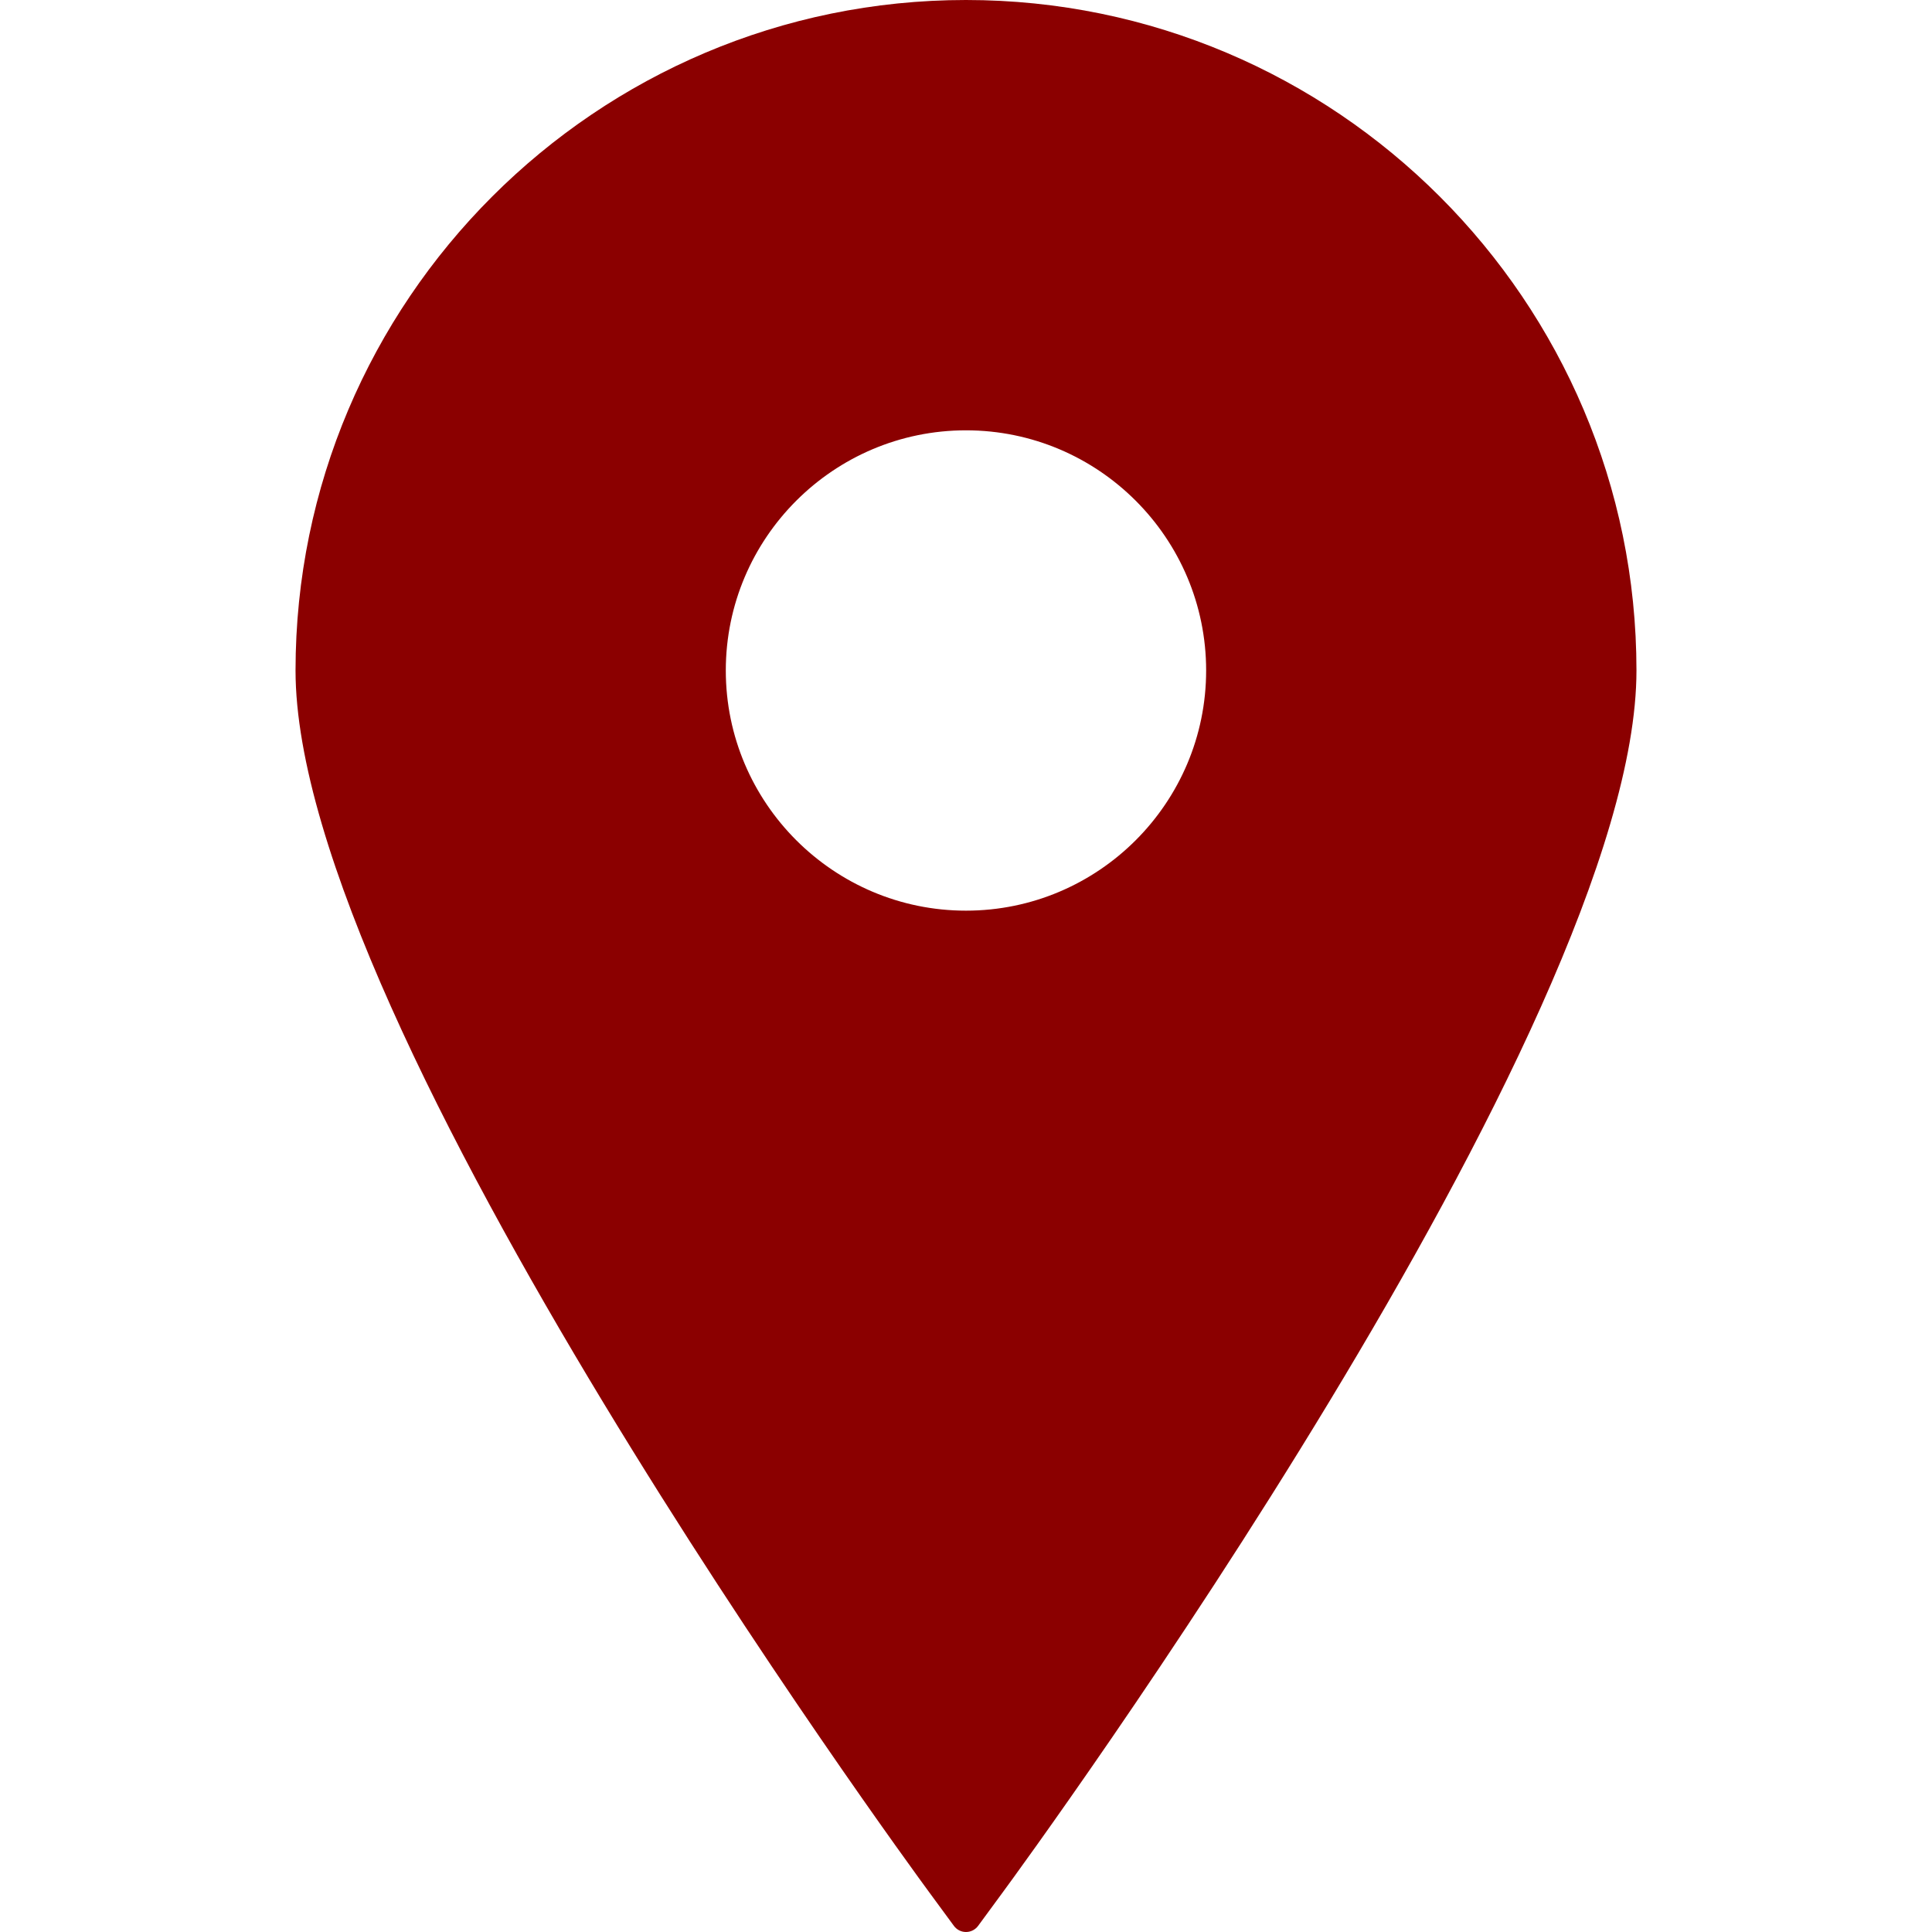
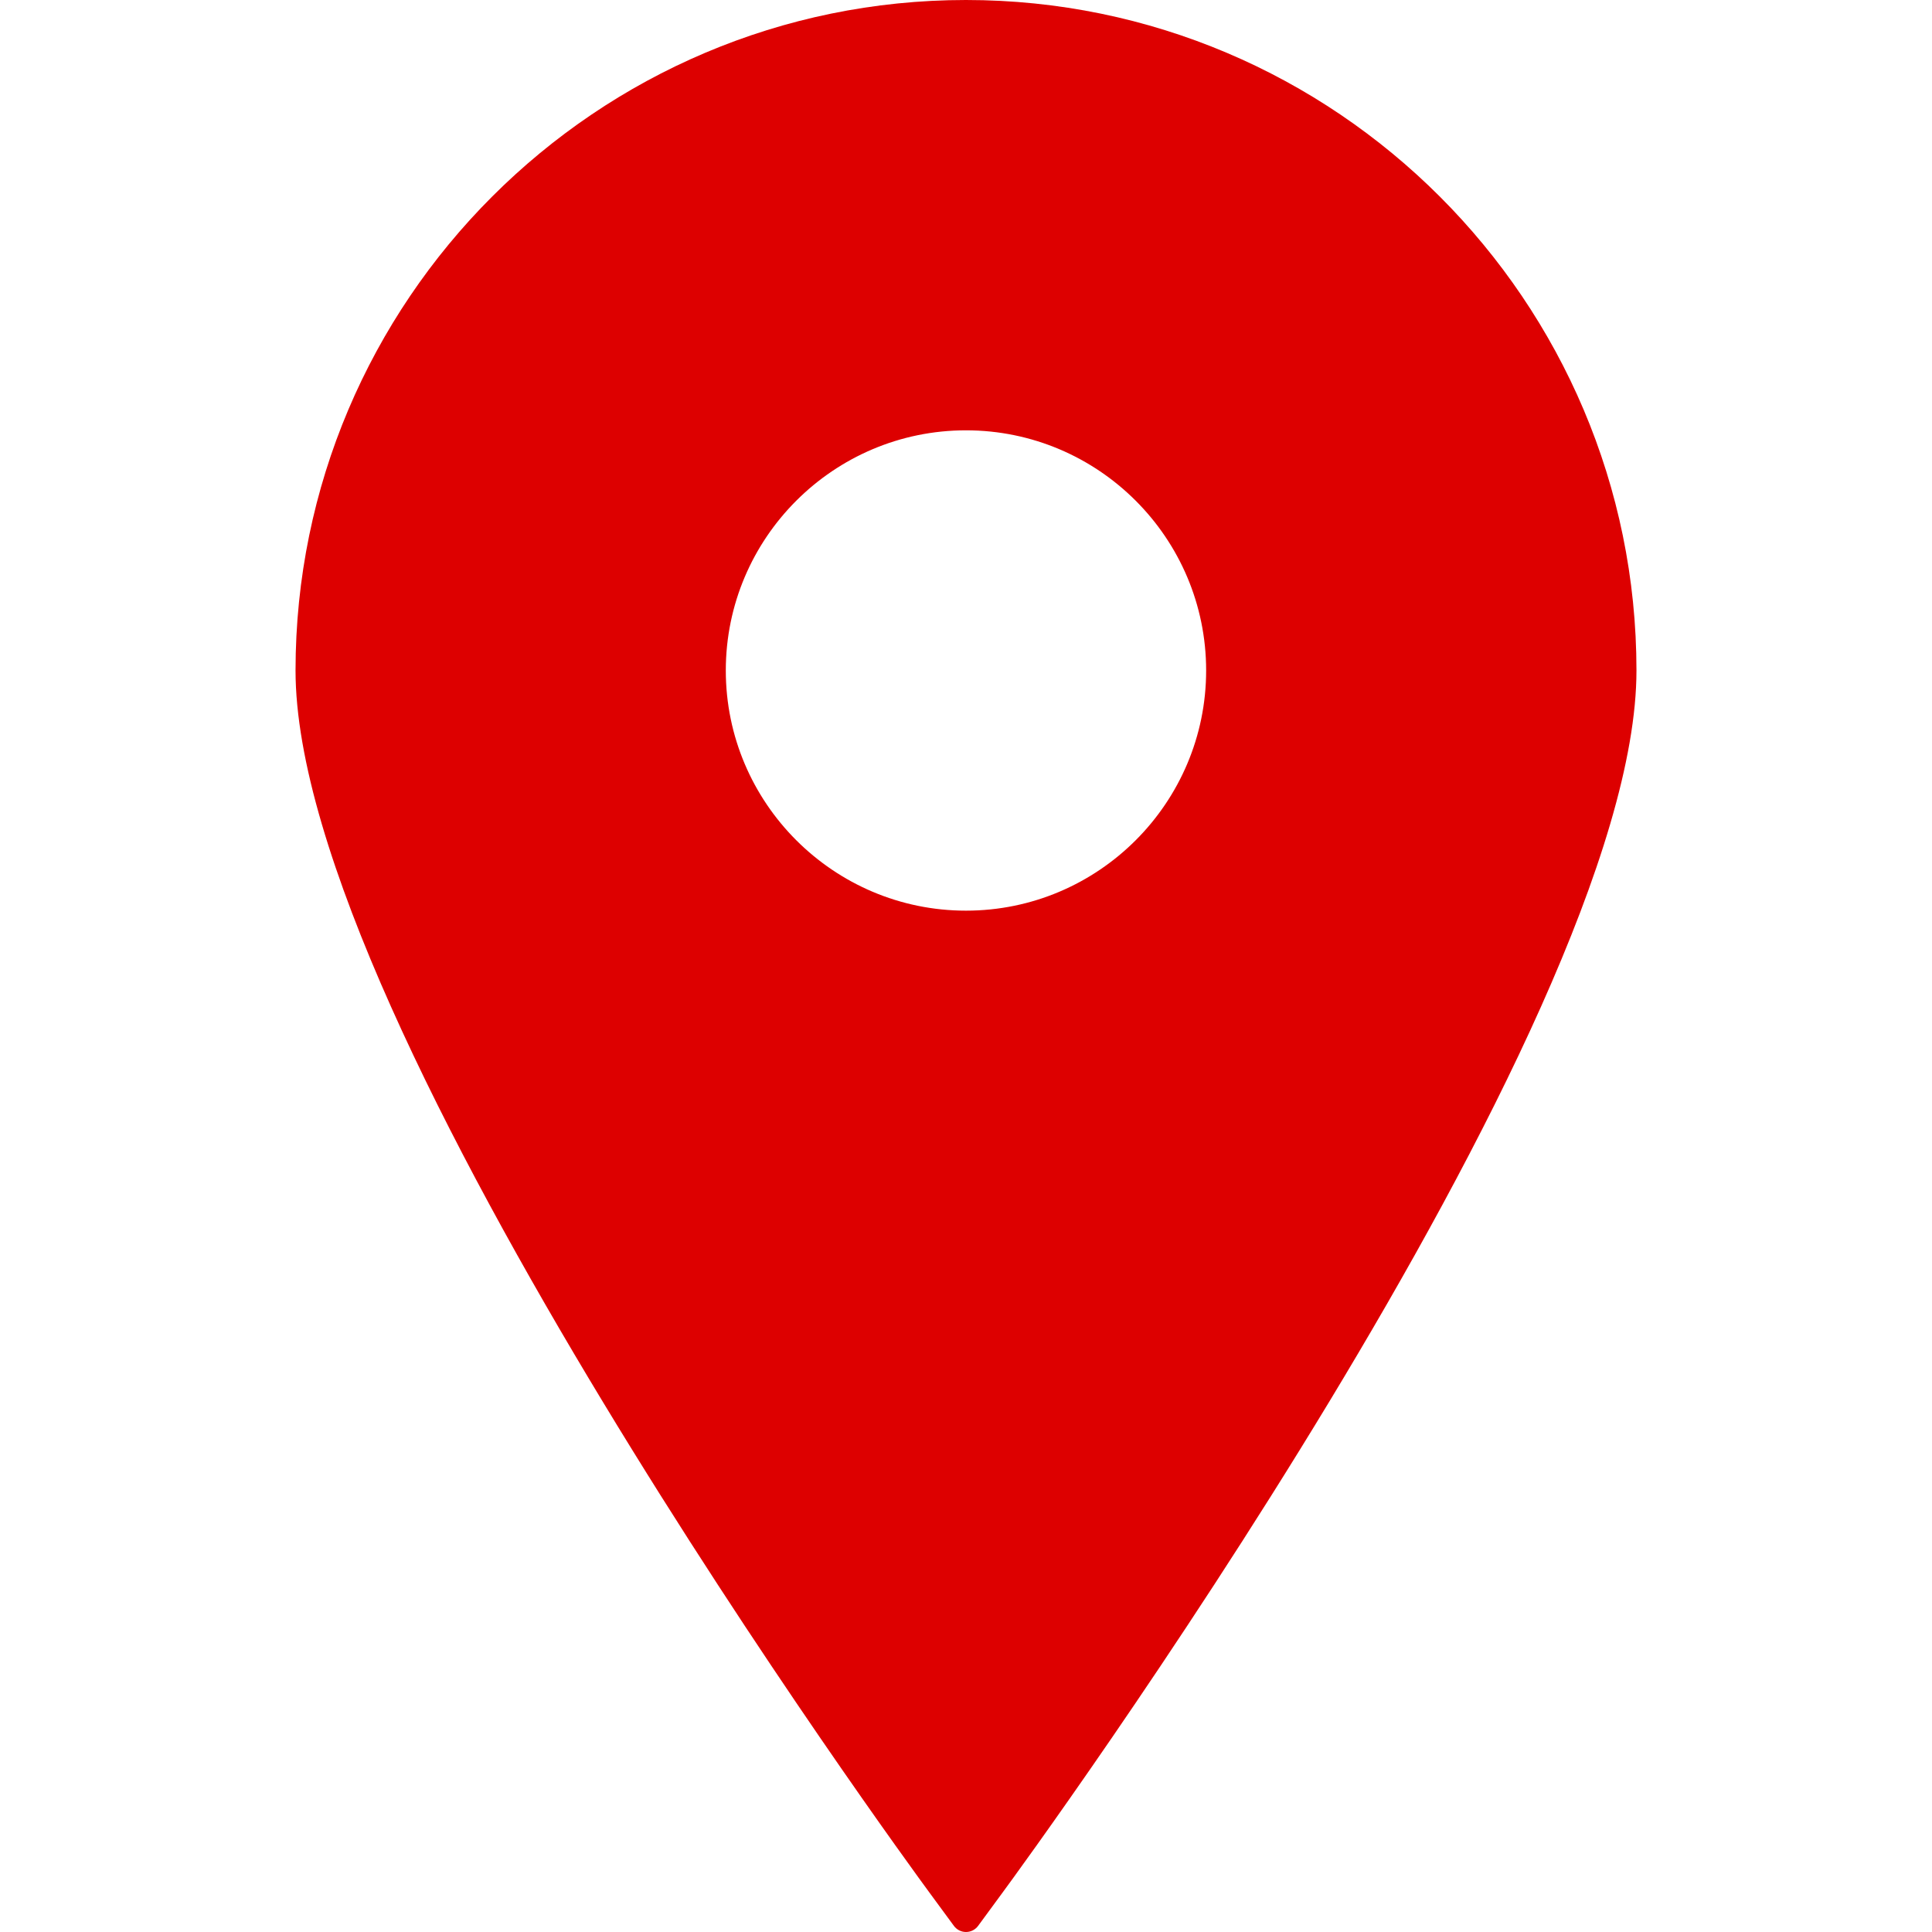
<svg xmlns="http://www.w3.org/2000/svg" version="1.1" id="Capa_1" x="0px" y="0px" width="395.71px" height="395.71px" viewBox="0 0 395.71 395.71" style="enable-background:new 0 0 395.71 395.71;" xml:space="preserve">
  <g>
-     <path fill="#8b0000" d="M197.849,0C122.131,0,60.531,61.609,60.531,137.329c0,72.887,124.591,243.177,129.896,250.388l4.951,6.738   c0.579,0.792,1.501,1.255,2.471,1.255c0.985,0,1.901-0.463,2.486-1.255l4.948-6.738c5.308-7.211,129.896-177.501,129.896-250.388   C335.179,61.609,273.569,0,197.849,0z M197.849,88.138c27.13,0,49.191,22.062,49.191,49.191c0,27.115-22.062,49.191-49.191,49.191   c-27.114,0-49.191-22.076-49.191-49.191C148.658,110.2,170.734,88.138,197.849,88.138z" />
+     <path fill="#dd0000" d="M197.849,0C122.131,0,60.531,61.609,60.531,137.329c0,72.887,124.591,243.177,129.896,250.388l4.951,6.738   c0.579,0.792,1.501,1.255,2.471,1.255c0.985,0,1.901-0.463,2.486-1.255l4.948-6.738c5.308-7.211,129.896-177.501,129.896-250.388   C335.179,61.609,273.569,0,197.849,0z M197.849,88.138c27.13,0,49.191,22.062,49.191,49.191c0,27.115-22.062,49.191-49.191,49.191   c-27.114,0-49.191-22.076-49.191-49.191C148.658,110.2,170.734,88.138,197.849,88.138z" />
  </g>
  <g>
</g>
  <g>
</g>
  <g>
</g>
  <g>
</g>
  <g>
</g>
  <g>
</g>
  <g>
</g>
  <g>
</g>
  <g>
</g>
  <g>
</g>
  <g>
</g>
  <g>
</g>
  <g>
</g>
  <g>
</g>
  <g>
</g>
</svg>
